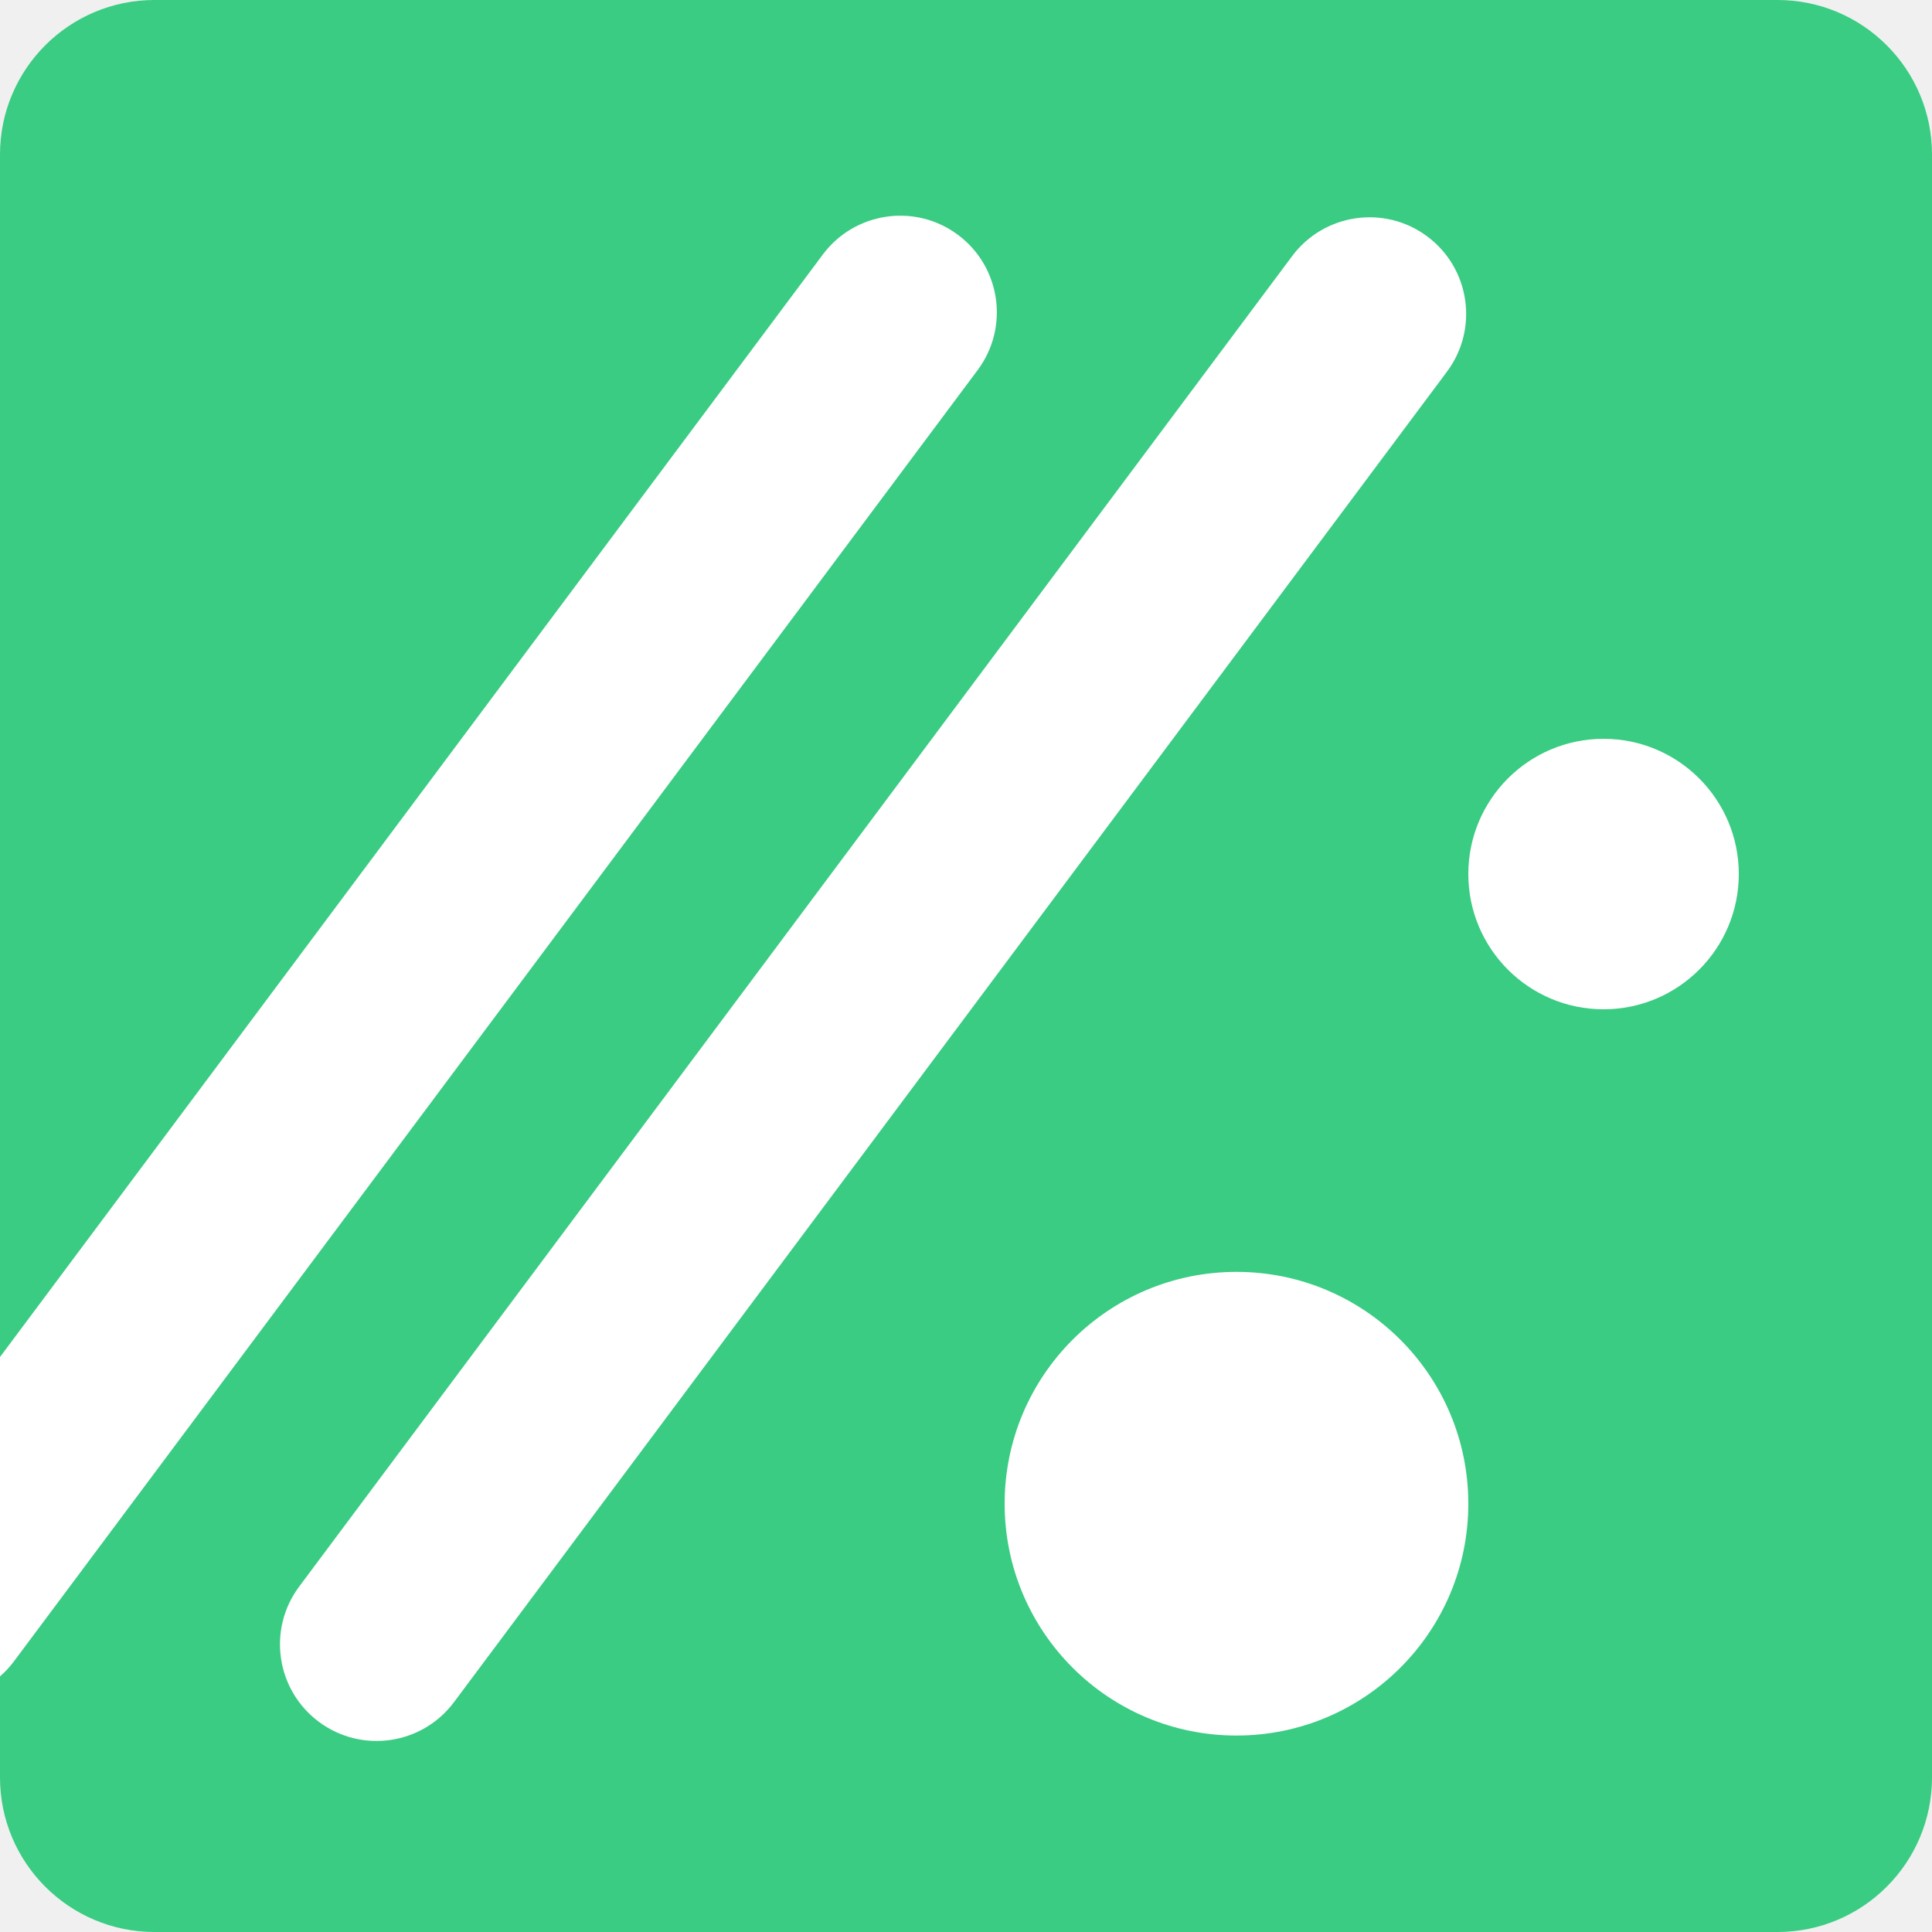
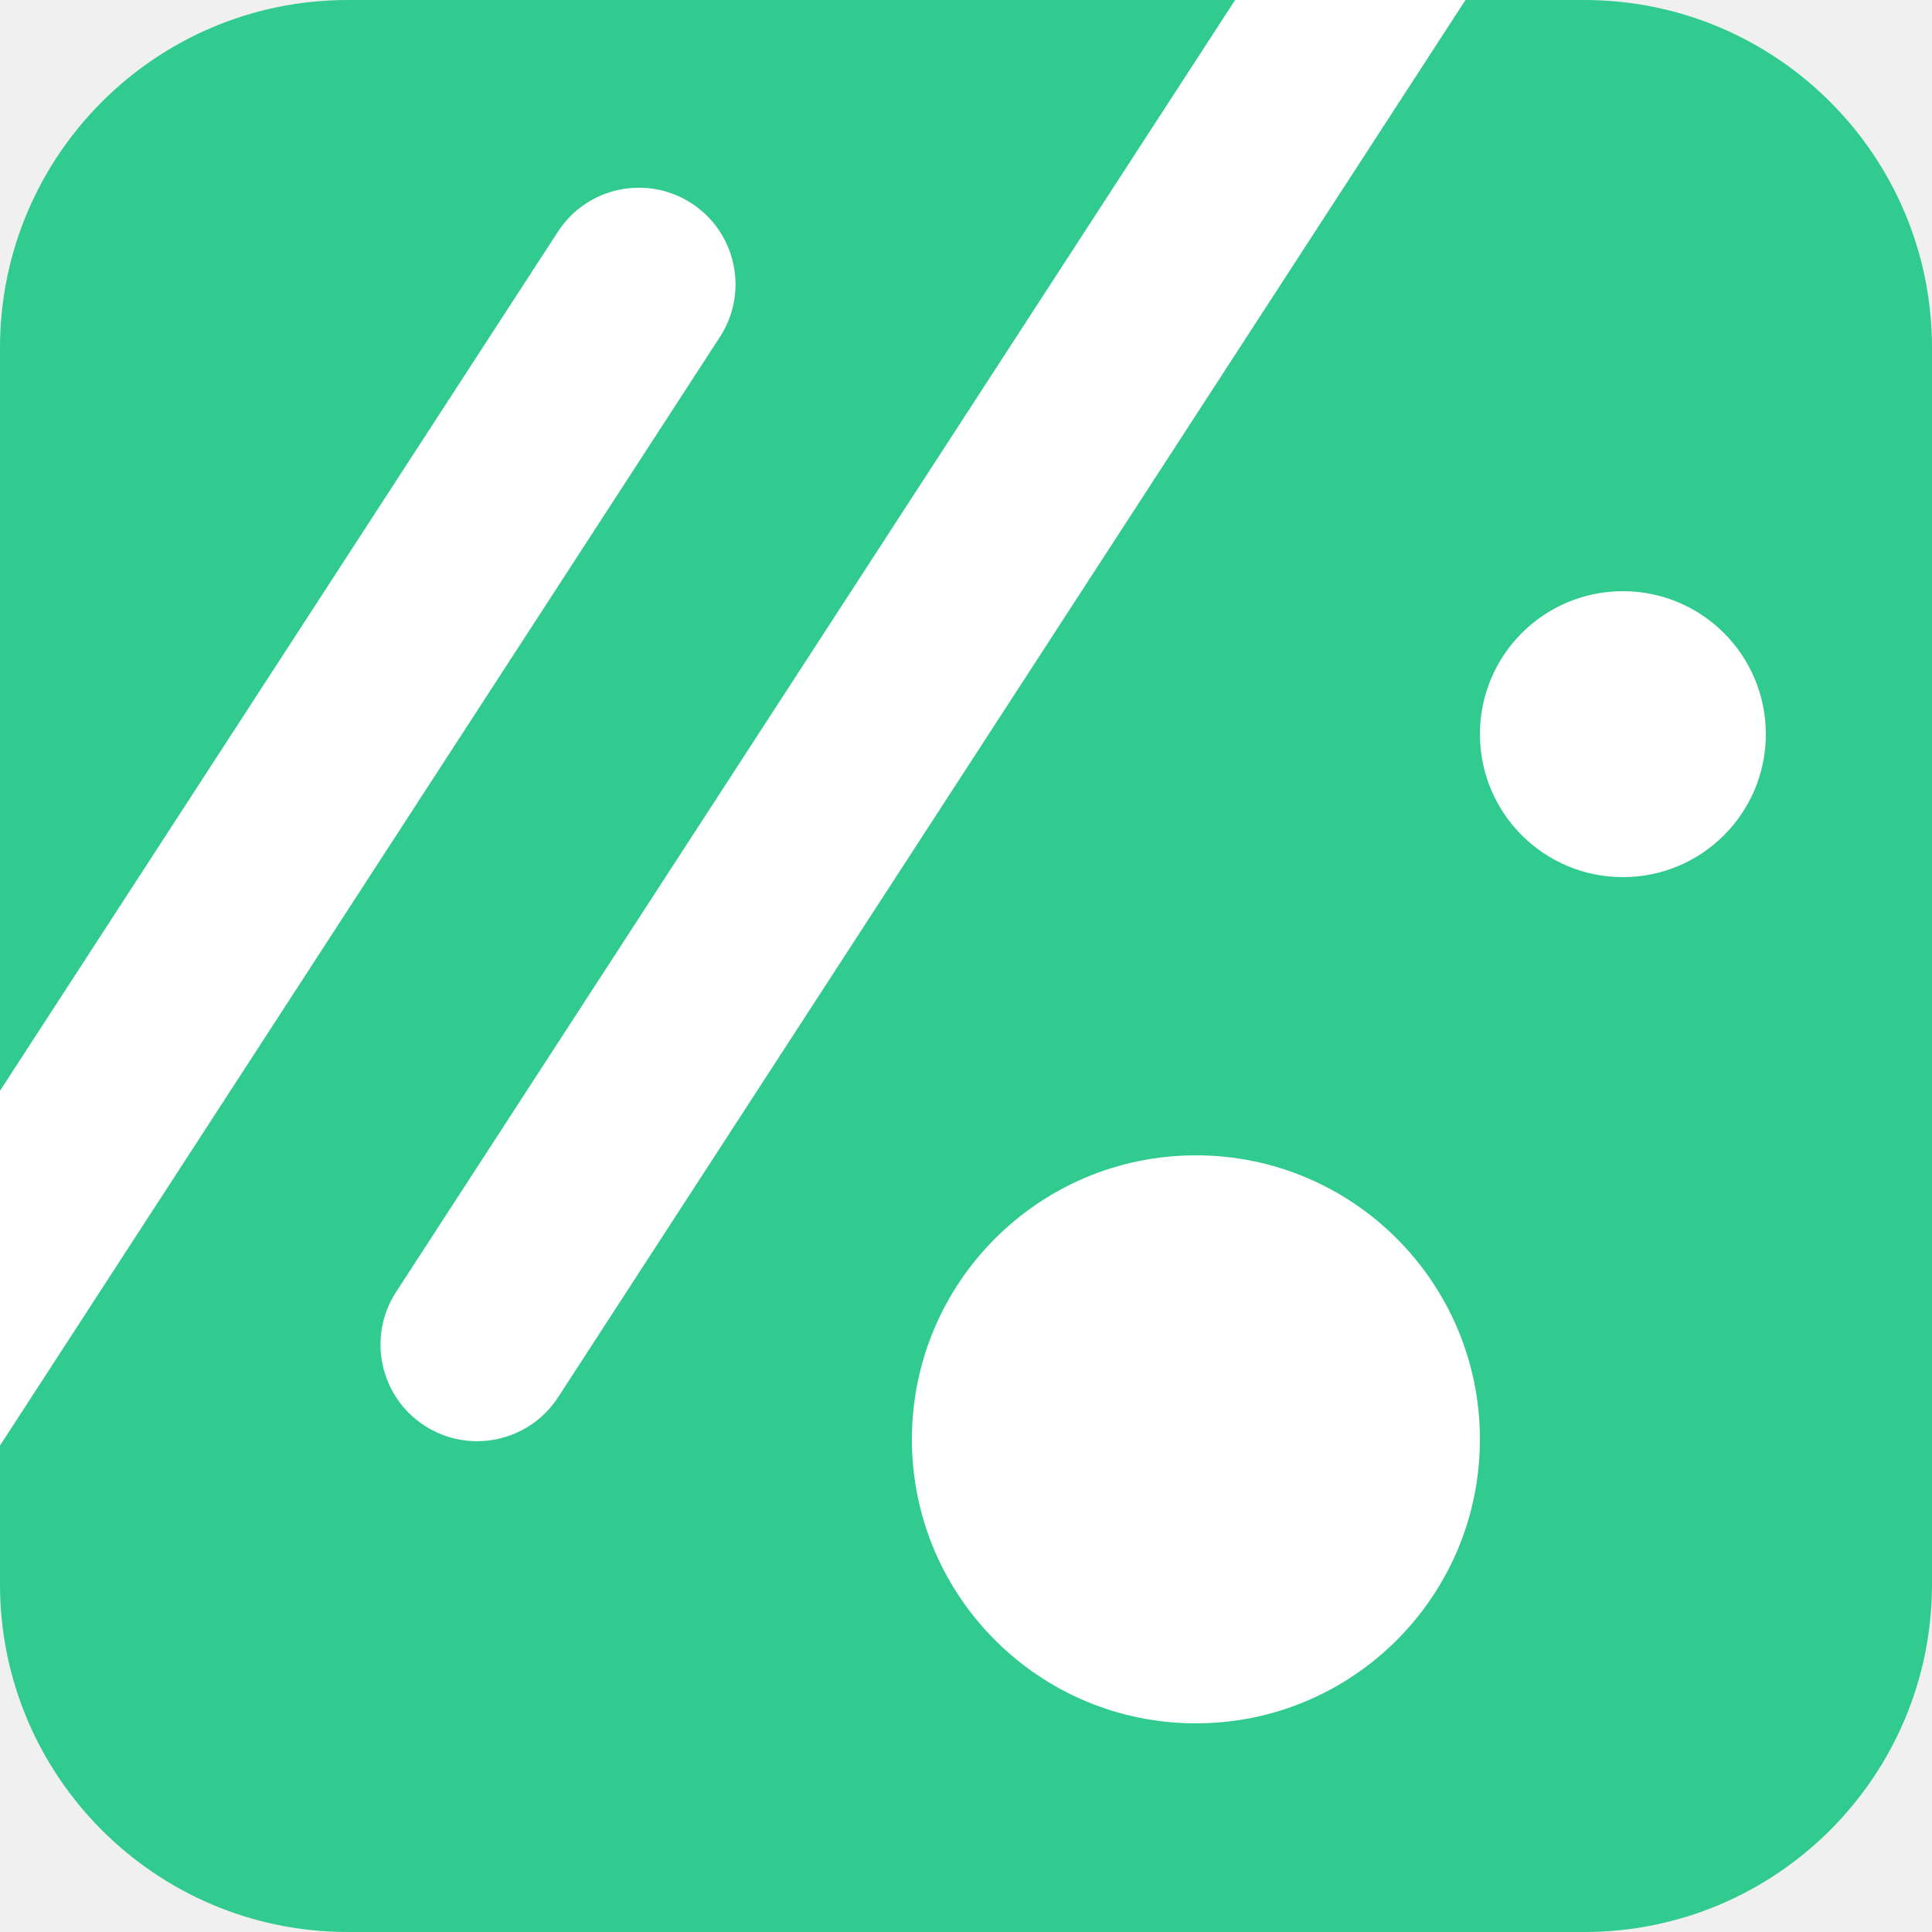
- <svg xmlns="http://www.w3.org/2000/svg" width="24" height="24" viewBox="0 0 500 500">
-   <g id="node-1780042029924-zfa9" data-node="true" data-node-kind="rect" data-node-version="1" data-node-custom-shape="true" data-node-x="0" data-node-y="0" data-node-width="500" data-node-height="500" data-locked="false" style="opacity: 1;" class="">
-     <path d="M40 0C180 0 320 0 460 0C482.091 0 500 17.909 500 40C500 180 500 320 500 460C500 482.091 482.091 500 460 500C320 500 180 500 40 500C17.909 500 0 482.091 0 460C0 320 0 180 0 40C0 17.909 17.909 0 40 0Z" data-role="shape" id="shape-1780042029924-mz9f" fill="#39cc82" stroke-width="1.5" stroke="none" data-stroke-alignment="center" />
-     <text data-role="label" data-node-align="center" data-line-height="1.2" text-anchor="middle" xml:space="preserve" id="label-1780042029926-ny0d" fill="#1f2937" font-family="system-ui, sans-serif" font-size="16" font-weight="normal" font-style="normal" style="pointer-events: none; user-select: none;" alignment-baseline="middle" text-decoration="none" opacity="1" x="250" y="251.675" data-node-content="" dominant-baseline="middle" />
+ <svg xmlns="http://www.w3.org/2000/svg" width="500" height="500" viewBox="0 0 500 500" fill="none">
+   <g clip-path="url(#clip-path-0_1)">
+     <rect x="0" y="0" width="500" height="500" rx="90" fill="#32CB8F" />
+     <rect x="158" y="39" width="50" height="393" transform="rotate(33 158 39)" rx="25" fill="#FFFFFF" />
+     <rect x="369" y="-76" width="50" height="514.303" transform="rotate(33 369 -76)" rx="25" fill="#FFFFFF" />
+     <circle cx="309.5" cy="372.5" r="73.5" fill="#FFFFFF" />
+     <circle cx="420" cy="190" r="37" fill="#FFFFFF" />
  </g>
-   <g id="node-1780042451875-biiz" data-node="true" data-node-kind="circle" data-node-version="1" data-node-x="260" data-node-y="329.1589380315103" data-node-width="120" data-node-height="120" class="">
-     <circle r="60" cx="320" cy="389.159" data-role="shape" id="shape-1780042451875-xgor" fill="#ffffff" stroke-width="1.5" stroke="none" data-stroke-alignment="center" />
-     <text data-role="label" data-node-align="center" data-line-height="1.2" text-anchor="middle" xml:space="preserve" id="label-1780042451876-fxf8" fill="#1f2937" font-family="system-ui, sans-serif" font-size="16" font-weight="normal" font-style="normal" style="pointer-events: none; user-select: none;" alignment-baseline="middle" text-decoration="none" opacity="1" data-node-content="" dominant-baseline="middle" />
-   </g>
-   <g id="node-1780042474283-aiph" data-node="true" data-node-kind="circle" data-node-version="1" data-node-x="380" data-node-y="191.20293854631706" data-node-width="70" data-node-height="70" class="">
-     <circle r="35" cx="415" cy="226.203" data-role="shape" id="shape-1780042474283-1nhq" fill="#ffffff" stroke-width="1.5" stroke="none" data-stroke-alignment="center" />
-     <text data-role="label" data-node-align="center" data-line-height="1.2" text-anchor="middle" xml:space="preserve" id="label-1780042474283-qu3d" fill="#1f2937" font-family="system-ui, sans-serif" font-size="16" font-weight="normal" font-style="normal" style="pointer-events: none; user-select: none;" alignment-baseline="middle" text-decoration="none" opacity="1" data-node-content="" dominant-baseline="middle" />
-   </g>
-   <g id="node-1780045007202-v6he" data-node="true" data-node-kind="rect" data-node-version="1" data-node-x="-17.08514256840394" data-node-y="228.00000000000003" data-node-width="479.6512423090819" data-node-height="49.99999999999997" class="" transform="matrix(0.5981149,-0.8014103,0.8014103,0.5981149,-110.0327,280.5806)">
-     <rect width="479.651" height="50" data-role="shape" id="shape-1780045007202-56qf" fill="#ffffff" stroke-width="1.5" stroke="none" x="-17.085" y="228" rx="25" ry="25" data-stroke-alignment="center" />
-     <text data-role="label" data-node-content="" data-node-align="center" data-line-height="1.2" text-anchor="middle" xml:space="preserve" id="label-1780045007203-0yah" fill="#1f2937" font-family="system-ui, sans-serif" font-size="16" font-weight="normal" font-style="normal" style="pointer-events: none; user-select: none;" dominant-baseline="middle" alignment-baseline="middle" text-decoration="none" opacity="1" />
-   </g>
-   <g id="node-1780045078495-ly9l" data-node="true" data-node-kind="rect" data-node-version="1" data-node-x="-125.1879672653647" data-node-y="222.89757322484397" data-node-width="466.9515616780203" data-node-height="49.99999999999997" class="" transform="matrix(0.5981149,-0.8014103,0.8014103,0.5981149,-155.1484,186.4093)">
-     <rect width="466.952" height="50" data-role="shape" id="shape-1780045078495-ci23" fill="#ffffff" stroke-width="1.5" stroke="none" x="-125.188" y="222.898" rx="25" ry="25" data-stroke-alignment="center" />
-     <text data-role="label" data-node-content="" data-node-align="center" data-line-height="1.2" text-anchor="middle" xml:space="preserve" id="label-1780045078495-k93m" fill="#1f2937" font-family="system-ui, sans-serif" font-size="16" font-weight="normal" font-style="normal" style="pointer-events: none; user-select: none;" dominant-baseline="middle" alignment-baseline="middle" text-decoration="none" opacity="1" />
-   </g>
+   <defs>
+     <clipPath id="clip-path-0_1">
+       <path d="M0 500L500 500L500 0L0 0L0 500Z" fill="white" />
+     </clipPath>
+   </defs>
</svg>
